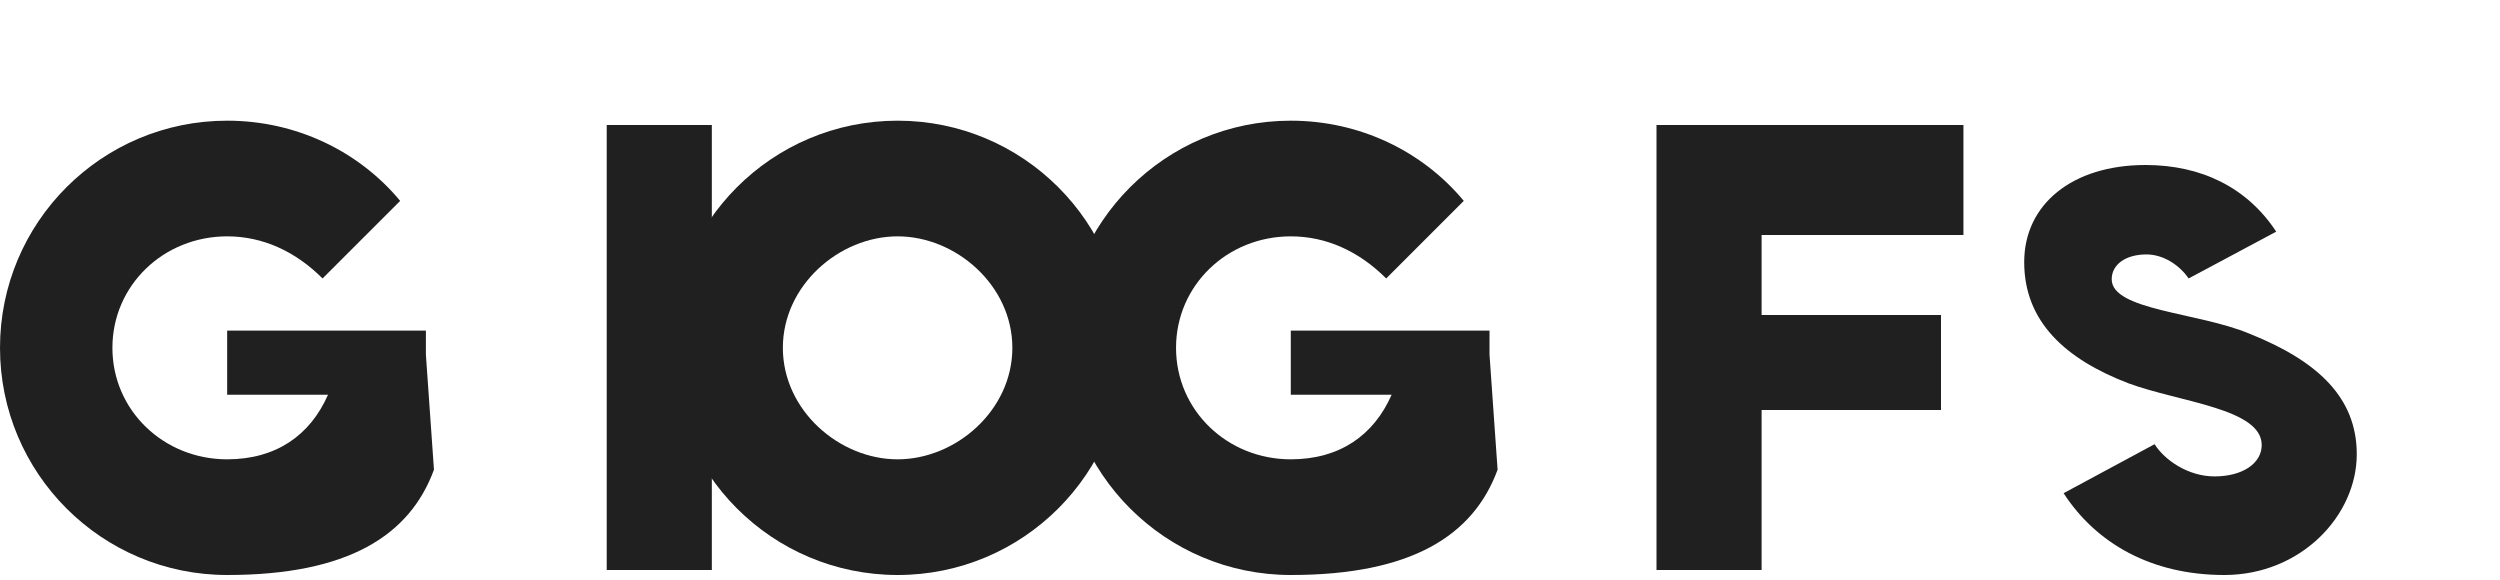
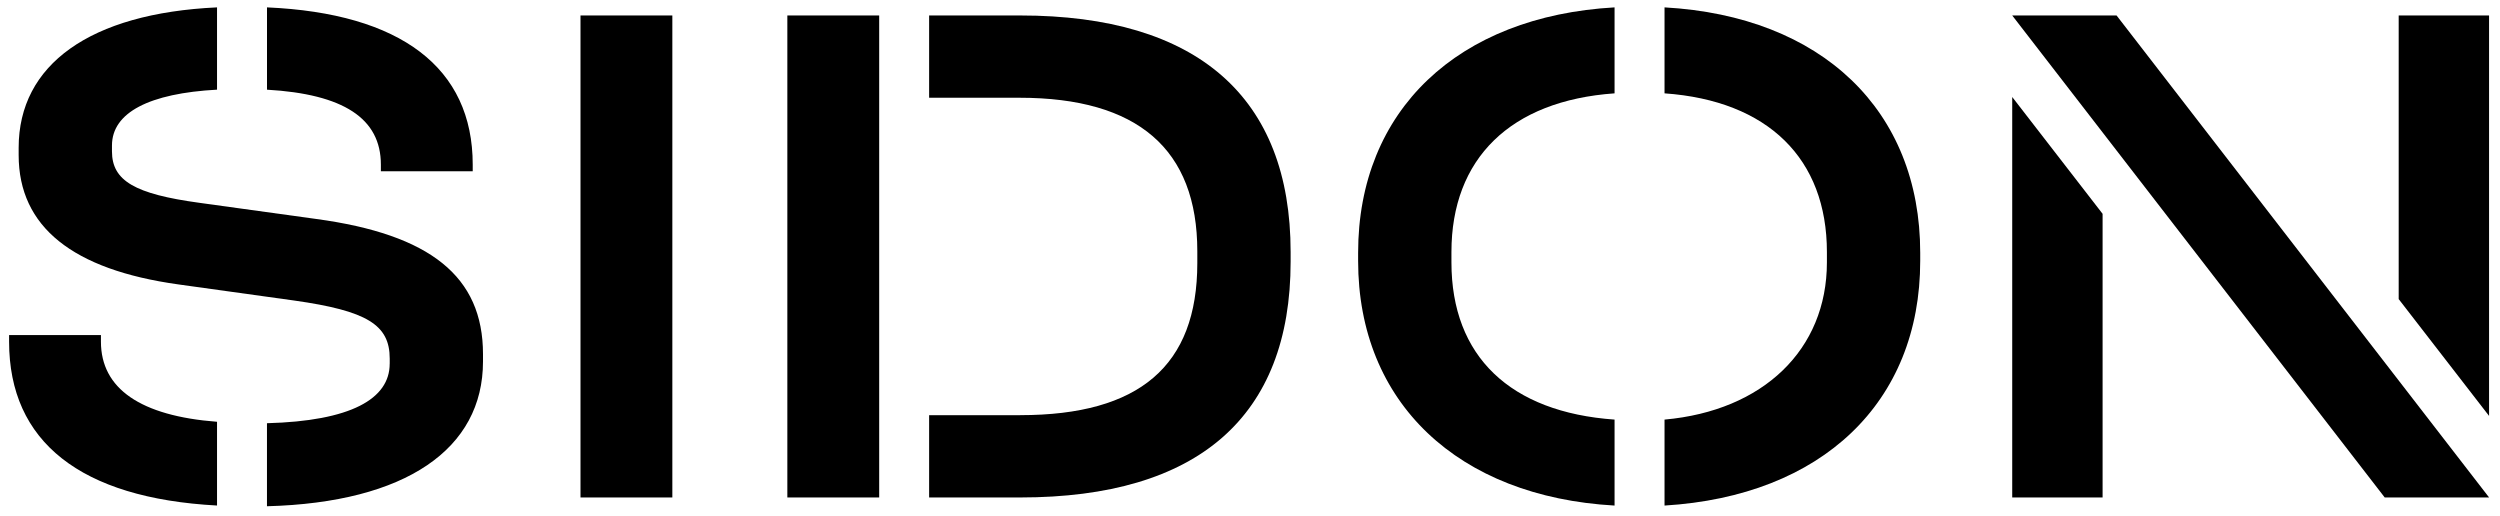
- <svg xmlns="http://www.w3.org/2000/svg" width="250" height="58" viewBox="0 0 250 58" fill="none">
-   <path d="M22.716 57.5C10.166 57.5 0 47.334 0 34.784C0 22.234 10.166 12.068 22.716 12.068C29.613 12.068 35.888 15.119 40.016 20.087L32.256 27.846C29.526 25.116 26.254 23.635 22.716 23.635C16.355 23.635 11.241 28.535 11.241 34.784C11.241 41.032 16.355 45.932 22.716 45.932C27.616 45.932 31.024 43.519 32.799 39.476H22.716V33.059H42.59V35.473C42.859 39.305 43.127 43.138 43.396 46.97C40.983 53.554 34.794 57.5 22.716 57.5Z" fill="#202020" />
-   <path d="M60.672 57V12.5H71.183V57H60.672Z" fill="#202020" />
-   <path d="M89.761 57.5C77.211 57.5 67.045 47.334 67.045 34.784C67.045 22.234 77.211 12.068 89.761 12.068C102.311 12.068 112.478 22.234 112.478 34.784C112.478 47.334 102.311 57.5 89.761 57.5ZM89.761 45.932C95.593 45.932 101.236 41.032 101.236 34.784C101.236 28.535 95.593 23.635 89.761 23.635C83.93 23.635 78.286 28.535 78.286 34.784C78.286 41.032 83.93 45.932 89.761 45.932Z" fill="#202020" />
-   <path d="M129.079 57.5C116.529 57.5 106.362 47.334 106.362 34.784C106.362 22.234 116.529 12.068 129.079 12.068C135.975 12.068 142.25 15.119 146.379 20.087L138.619 27.846C135.889 25.116 132.616 23.635 129.079 23.635C122.718 23.635 117.604 28.535 117.604 34.784C117.604 41.032 122.718 45.932 129.079 45.932C133.979 45.932 137.386 43.519 139.161 39.476H129.079V33.059H148.952V35.473C149.221 39.305 149.49 43.138 149.759 46.97C147.345 53.554 141.156 57.5 129.079 57.5Z" fill="#202020" />
-   <path d="M165.65 57V12.5H196.344V23.5H176.16V31.5H194.1V41H176.16V57H165.65Z" fill="#202020" />
-   <path d="M222.428 57.5C215.191 57.5 209.634 54.373 206.36 49.319L215.46 44.419C216.439 45.986 218.791 47.641 221.455 47.641C224.271 47.641 226.171 46.324 226.171 44.505C226.171 40.851 218.024 40.238 212.824 38.324C206.549 35.911 202.42 32.173 202.42 26.213C202.42 20.422 207.234 16.5 214.558 16.5C220.128 16.5 224.721 18.751 227.621 23.165L218.862 27.846C217.97 26.53 216.352 25.443 214.644 25.443C212.578 25.443 211.171 26.443 211.171 27.924C211.171 31.051 219.862 31.222 224.976 33.381C231.793 36.111 235.676 39.765 235.676 45.422C235.676 51.551 230.106 57.5 222.428 57.5Z" fill="#202020" />
+ <svg xmlns="http://www.w3.org/2000/svg" id="Disseny" viewBox="0 0 800 165">
+   <defs>
+     <style>
+       .cls-1 {
+         stroke-width: 0px;
+       }
+     </style>
+   </defs>
+   <path class="cls-1" d="M2.91,109.34v-2.12h29.39v2.12c0,15.05,12.7,23.75,37.15,25.63v26.8C25.72,159.42,2.91,141.32,2.91,109.34ZM124.71,116.39v-1.65c0-10.82-7.29-15.28-30.57-18.57l-37.15-5.17C23.37,86.3,5.97,72.66,5.97,49.62v-2.35C5.97,20.7,28.77,4.24,69.45,2.36v26.33c-21.63,1.18-33.62,7.29-33.62,17.87v1.88c0,9.4,7.29,13.64,27.98,16.46l37.38,5.17c36.44,4.94,53.37,18.34,53.37,43.26v2.35c0,27.98-24.69,45.14-69.13,46.32v-26.57c26.8-.71,39.27-7.76,39.27-19.04ZM151.27,52.68v2.12h-29.39v-2.12c0-14.81-11.99-22.57-36.44-23.98V2.36c42.79,1.88,65.83,19.28,65.83,50.32Z" />
+   <path class="cls-1" d="M185.76,4.95h29.39v154.24h-29.39V4.95Z" />
+   <path class="cls-1" d="M251.95,159.19V4.95h29.39v154.24h-29.39ZM326.48,132.85c38.09,0,56.66-15.75,56.66-48.67v-3.76c0-32.68-19.04-49.14-56.9-49.14h-28.92V4.95h29.16c56.66,0,86.52,26.1,86.52,75.71v3.06c0,49.61-29.62,75.47-86.52,75.47h-29.16v-26.33h29.16Z" />
+   <path class="cls-1" d="M434.6,83.48v-2.59c0-45.61,31.98-75.71,82.06-78.53v27.51c-33.39,2.35-52.2,20.93-52.2,50.79v3.29c0,30.1,18.81,47.96,52.2,50.32v27.51c-50.08-2.82-82.06-32.92-82.06-78.3ZM584.61,83.95v-3.29c0-29.86-18.81-48.44-51.96-50.79V2.36c50.32,2.82,81.82,32.92,81.82,78.53v2.59c0,45.38-31.51,75.24-81.82,78.3v-27.51c31.51-2.82,51.96-22.34,51.96-50.32Z" />
+   <path class="cls-1" d="M763.11,159.19L643.91,4.95h33.39l119.21,154.24h-33.39ZM672.83,159.19h-28.92V31.04l28.92,37.38v90.76ZM767.58,4.95h28.92v128.14l-28.92-37.38V4.95Z" />
</svg>
